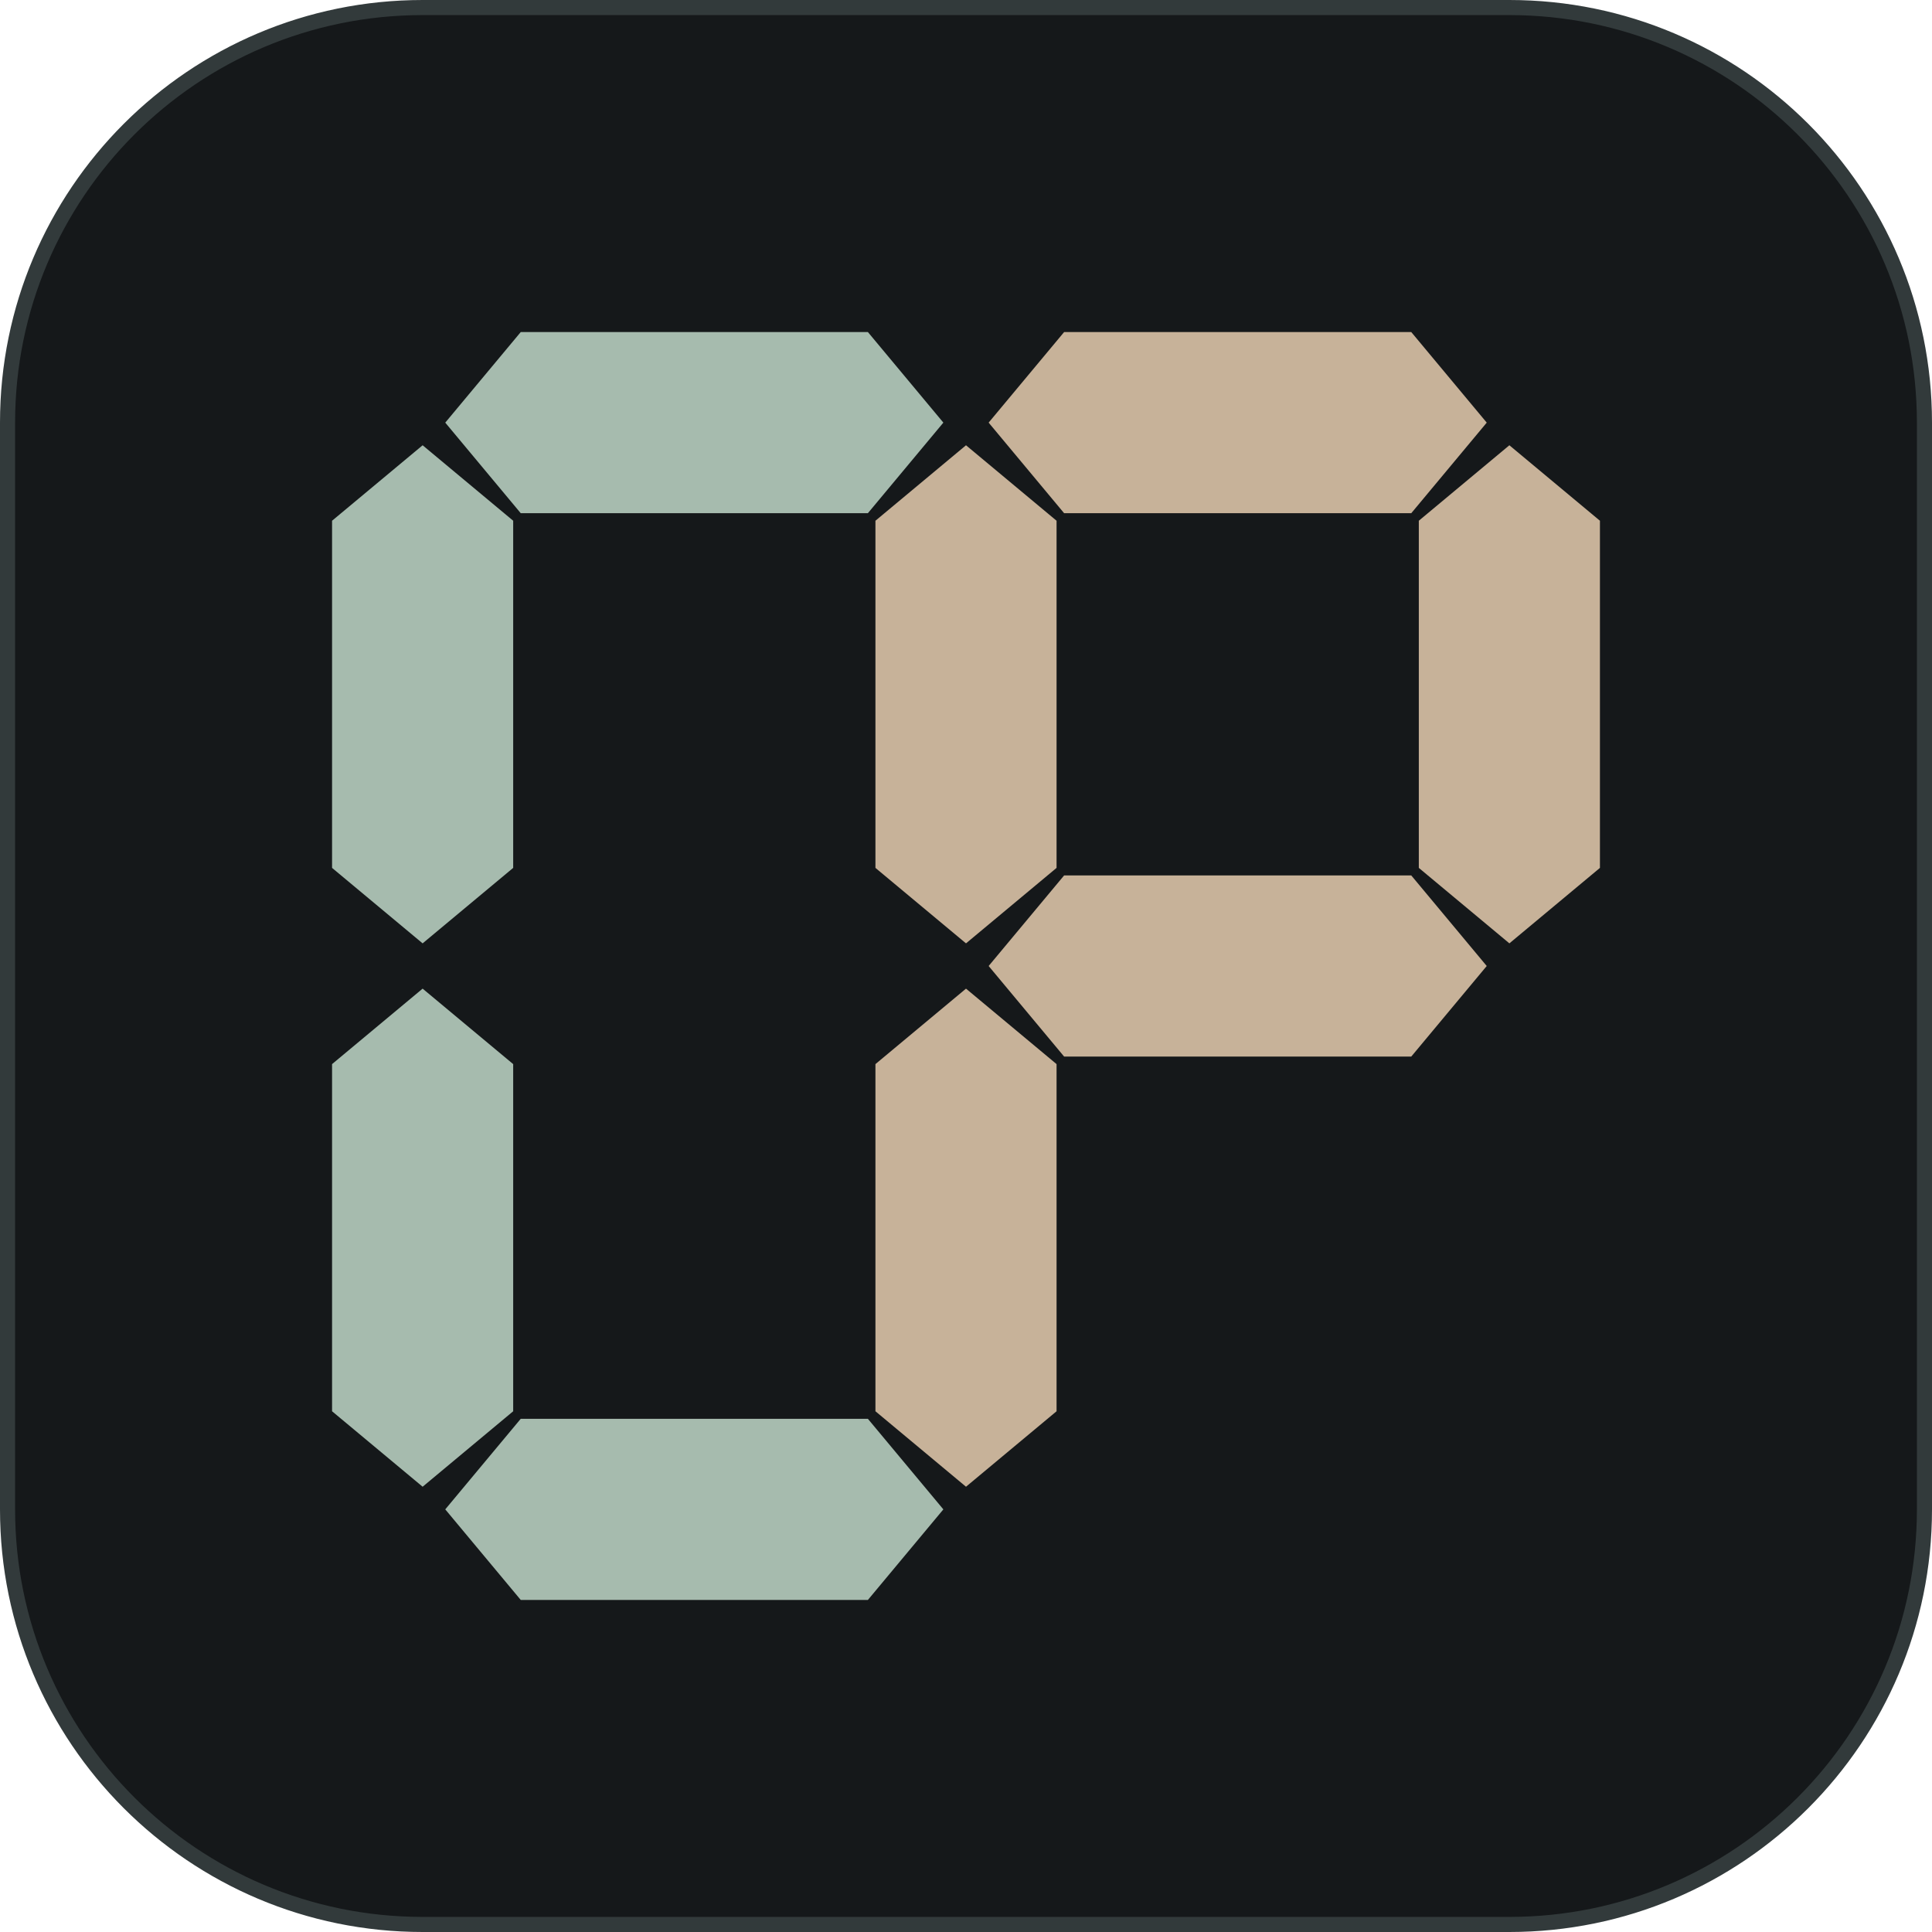
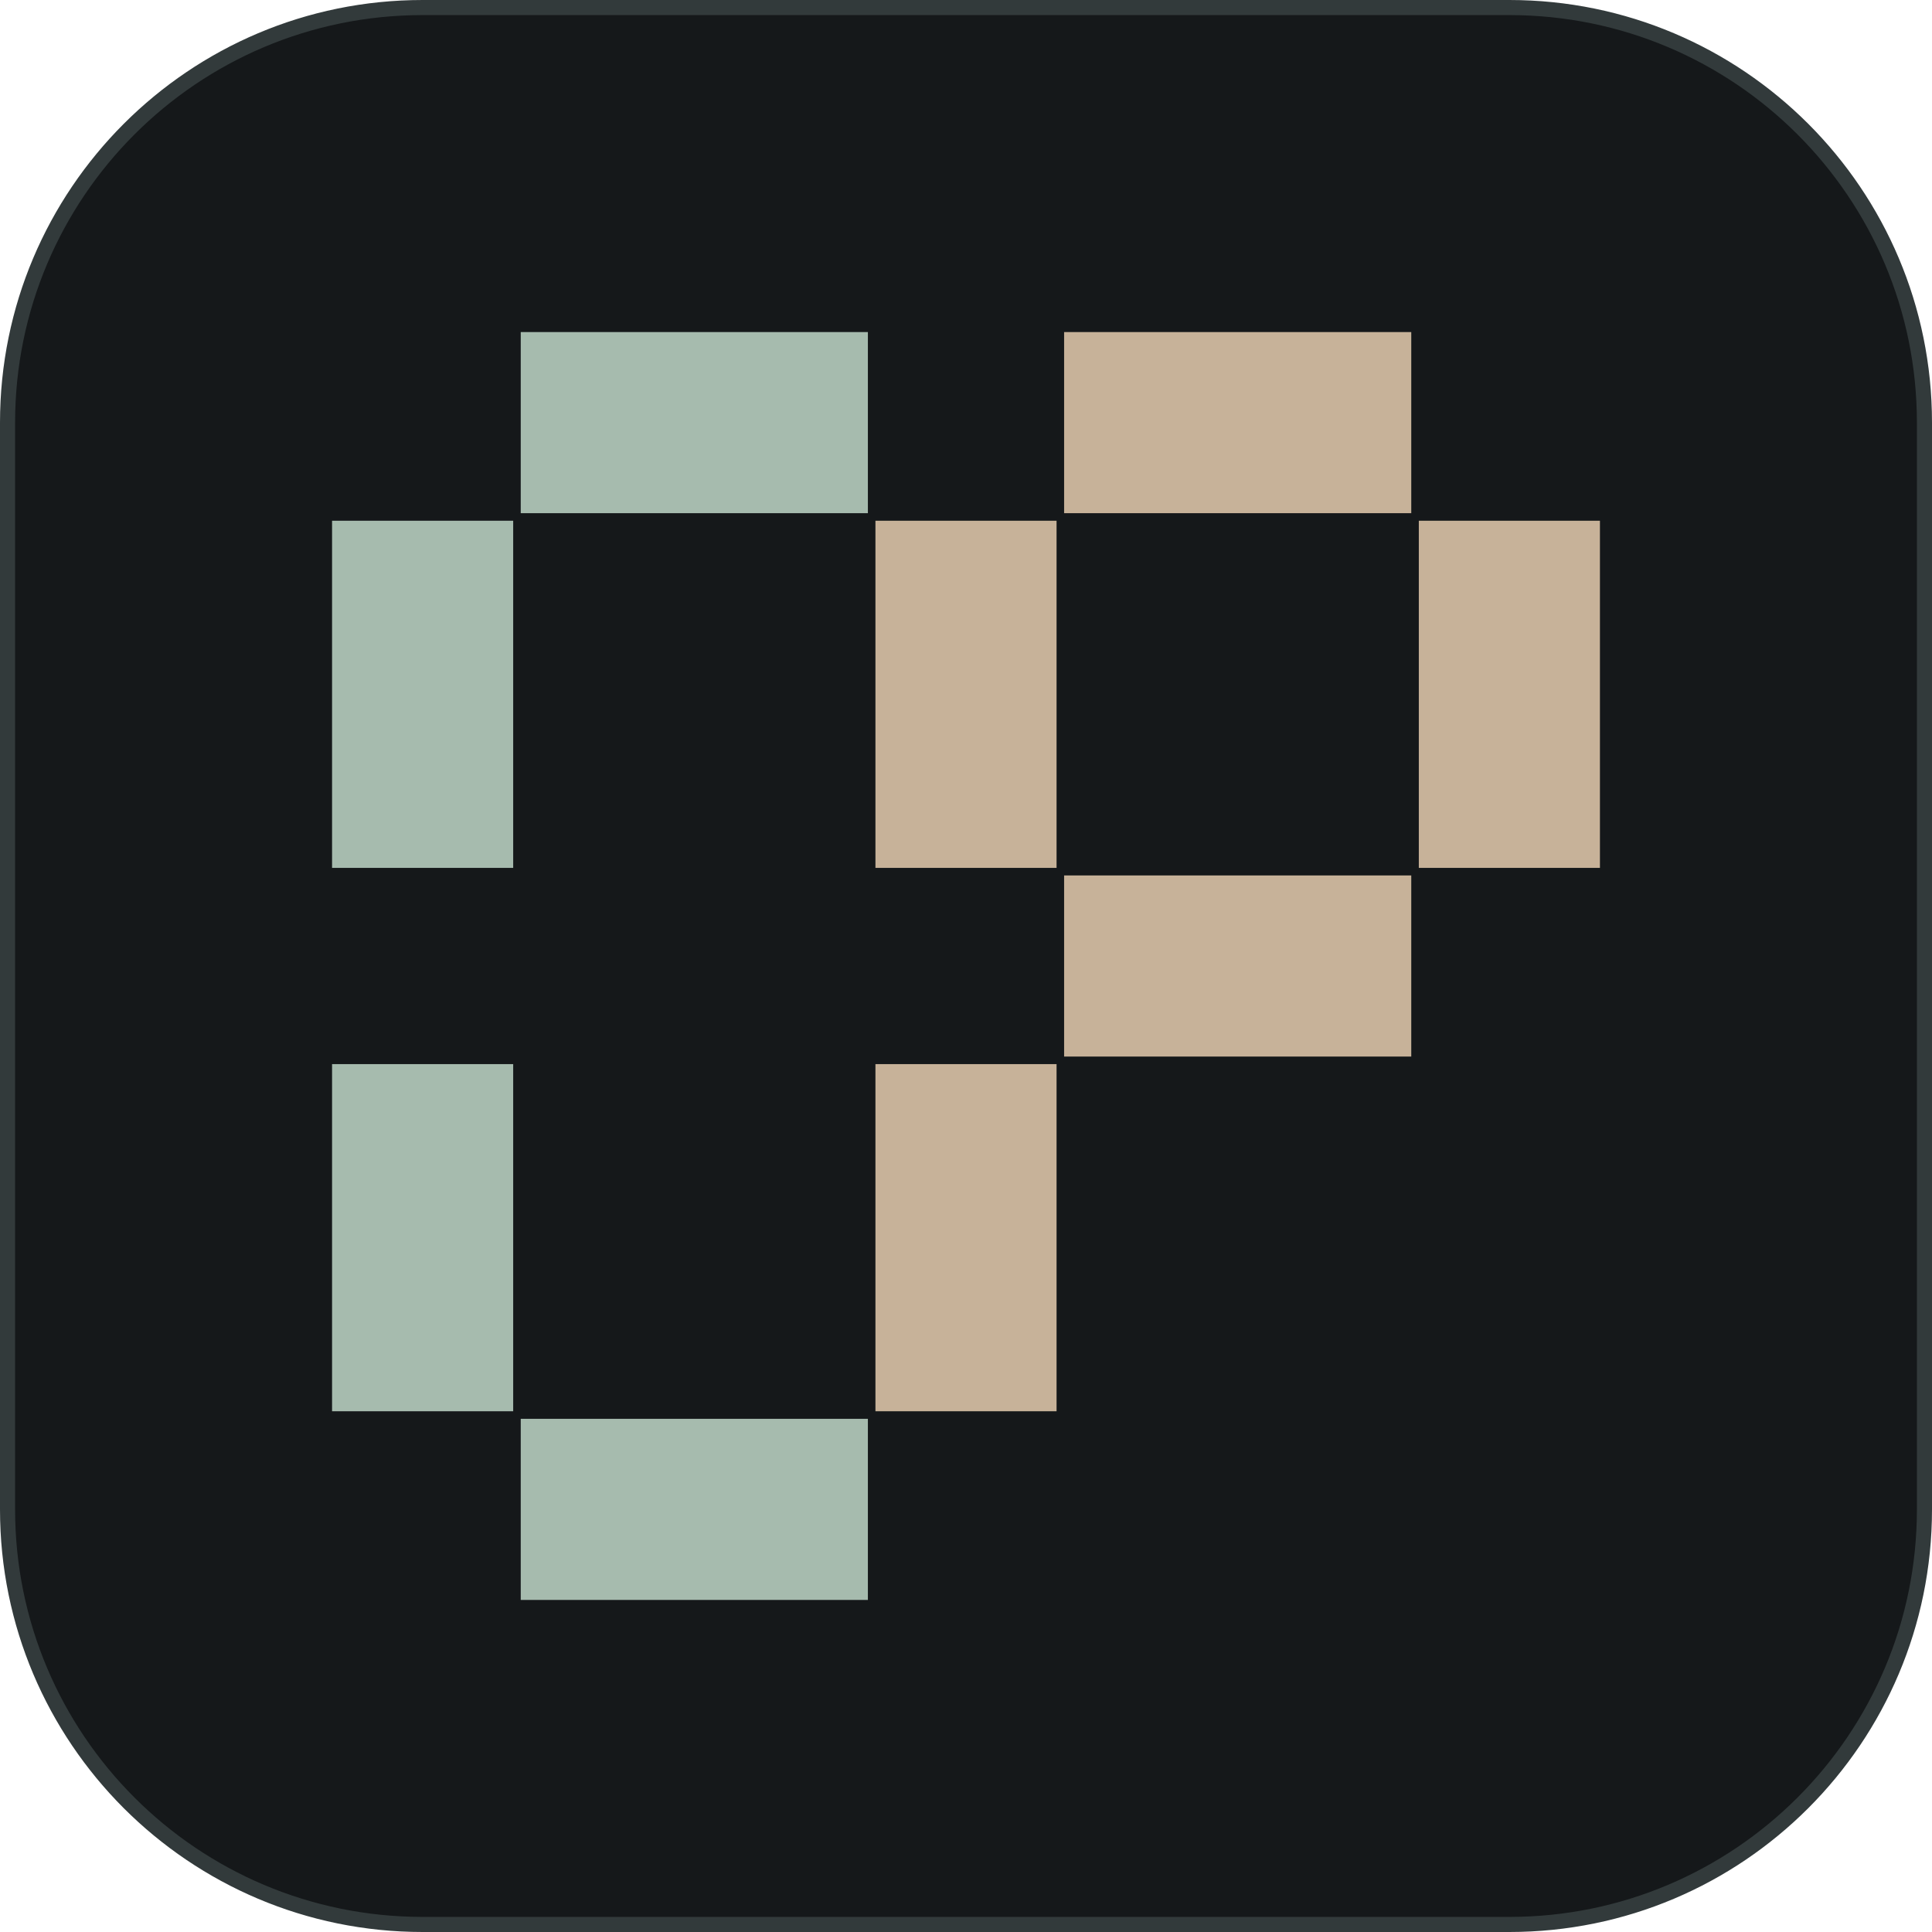
<svg xmlns="http://www.w3.org/2000/svg" viewBox="0 0 128 128" width="128" height="128" role="img" aria-labelledby="captureport-title captureport-desc" shape-rendering="geometricPrecision">
  <rect x="0.5" y="0.5" width="127" height="127" rx="27.5" fill="#15181A" stroke="#323A3B" stroke-width="1" />
-   <path fill="#A6BBAE" d="M34.5 22 L29.5 28 L34.5 34 L57.5 34 L62.5 28 L57.5 22Z M22 34.5 L28 29.5 L34 34.5 L34 57.5 L28 62.5 L22 57.5Z M22 70.5 L28 65.5 L34 70.5 L34 93.5 L28 98.5 L22 93.5Z M34.5 94 L29.5 100 L34.5 106 L57.5 106 L62.5 100 L57.5 94Z" />
-   <path fill="#C7B299" d="M70.5 22 L65.5 28 L70.5 34 L93.5 34 L98.5 28 L93.5 22Z M94 34.5 L100 29.5 L106 34.5 L106 57.5 L100 62.5 L94 57.5Z M70.5 58 L65.5 64 L70.5 70 L93.5 70 L98.5 64 L93.5 58Z M58 34.5 L64 29.5 L70 34.5 L70 57.5 L64 62.5 L58 57.5Z M58 70.5 L64 65.5 L70 70.5 L70 93.5 L64 98.5 L58 93.5Z" />
+   <g fill="#A6BBAE">
+     <rect x="34.5" y="22" width="23" height="12" />
+     <rect x="22" y="34.5" width="12" height="23" />
+     <rect x="22" y="70.5" width="12" height="23" />
+     <rect x="34.5" y="94" width="23" height="12" />
+   </g>
+   <g fill="#C7B299">
+     <rect x="70.5" y="22" width="23" height="12" />
+     <rect x="94" y="34.5" width="12" height="23" />
+     <rect x="70.5" y="58" width="23" height="12" />
+     <rect x="58" y="34.5" width="12" height="23" />
+     <rect x="58" y="70.5" width="12" height="23" />
+   </g>
</svg>
